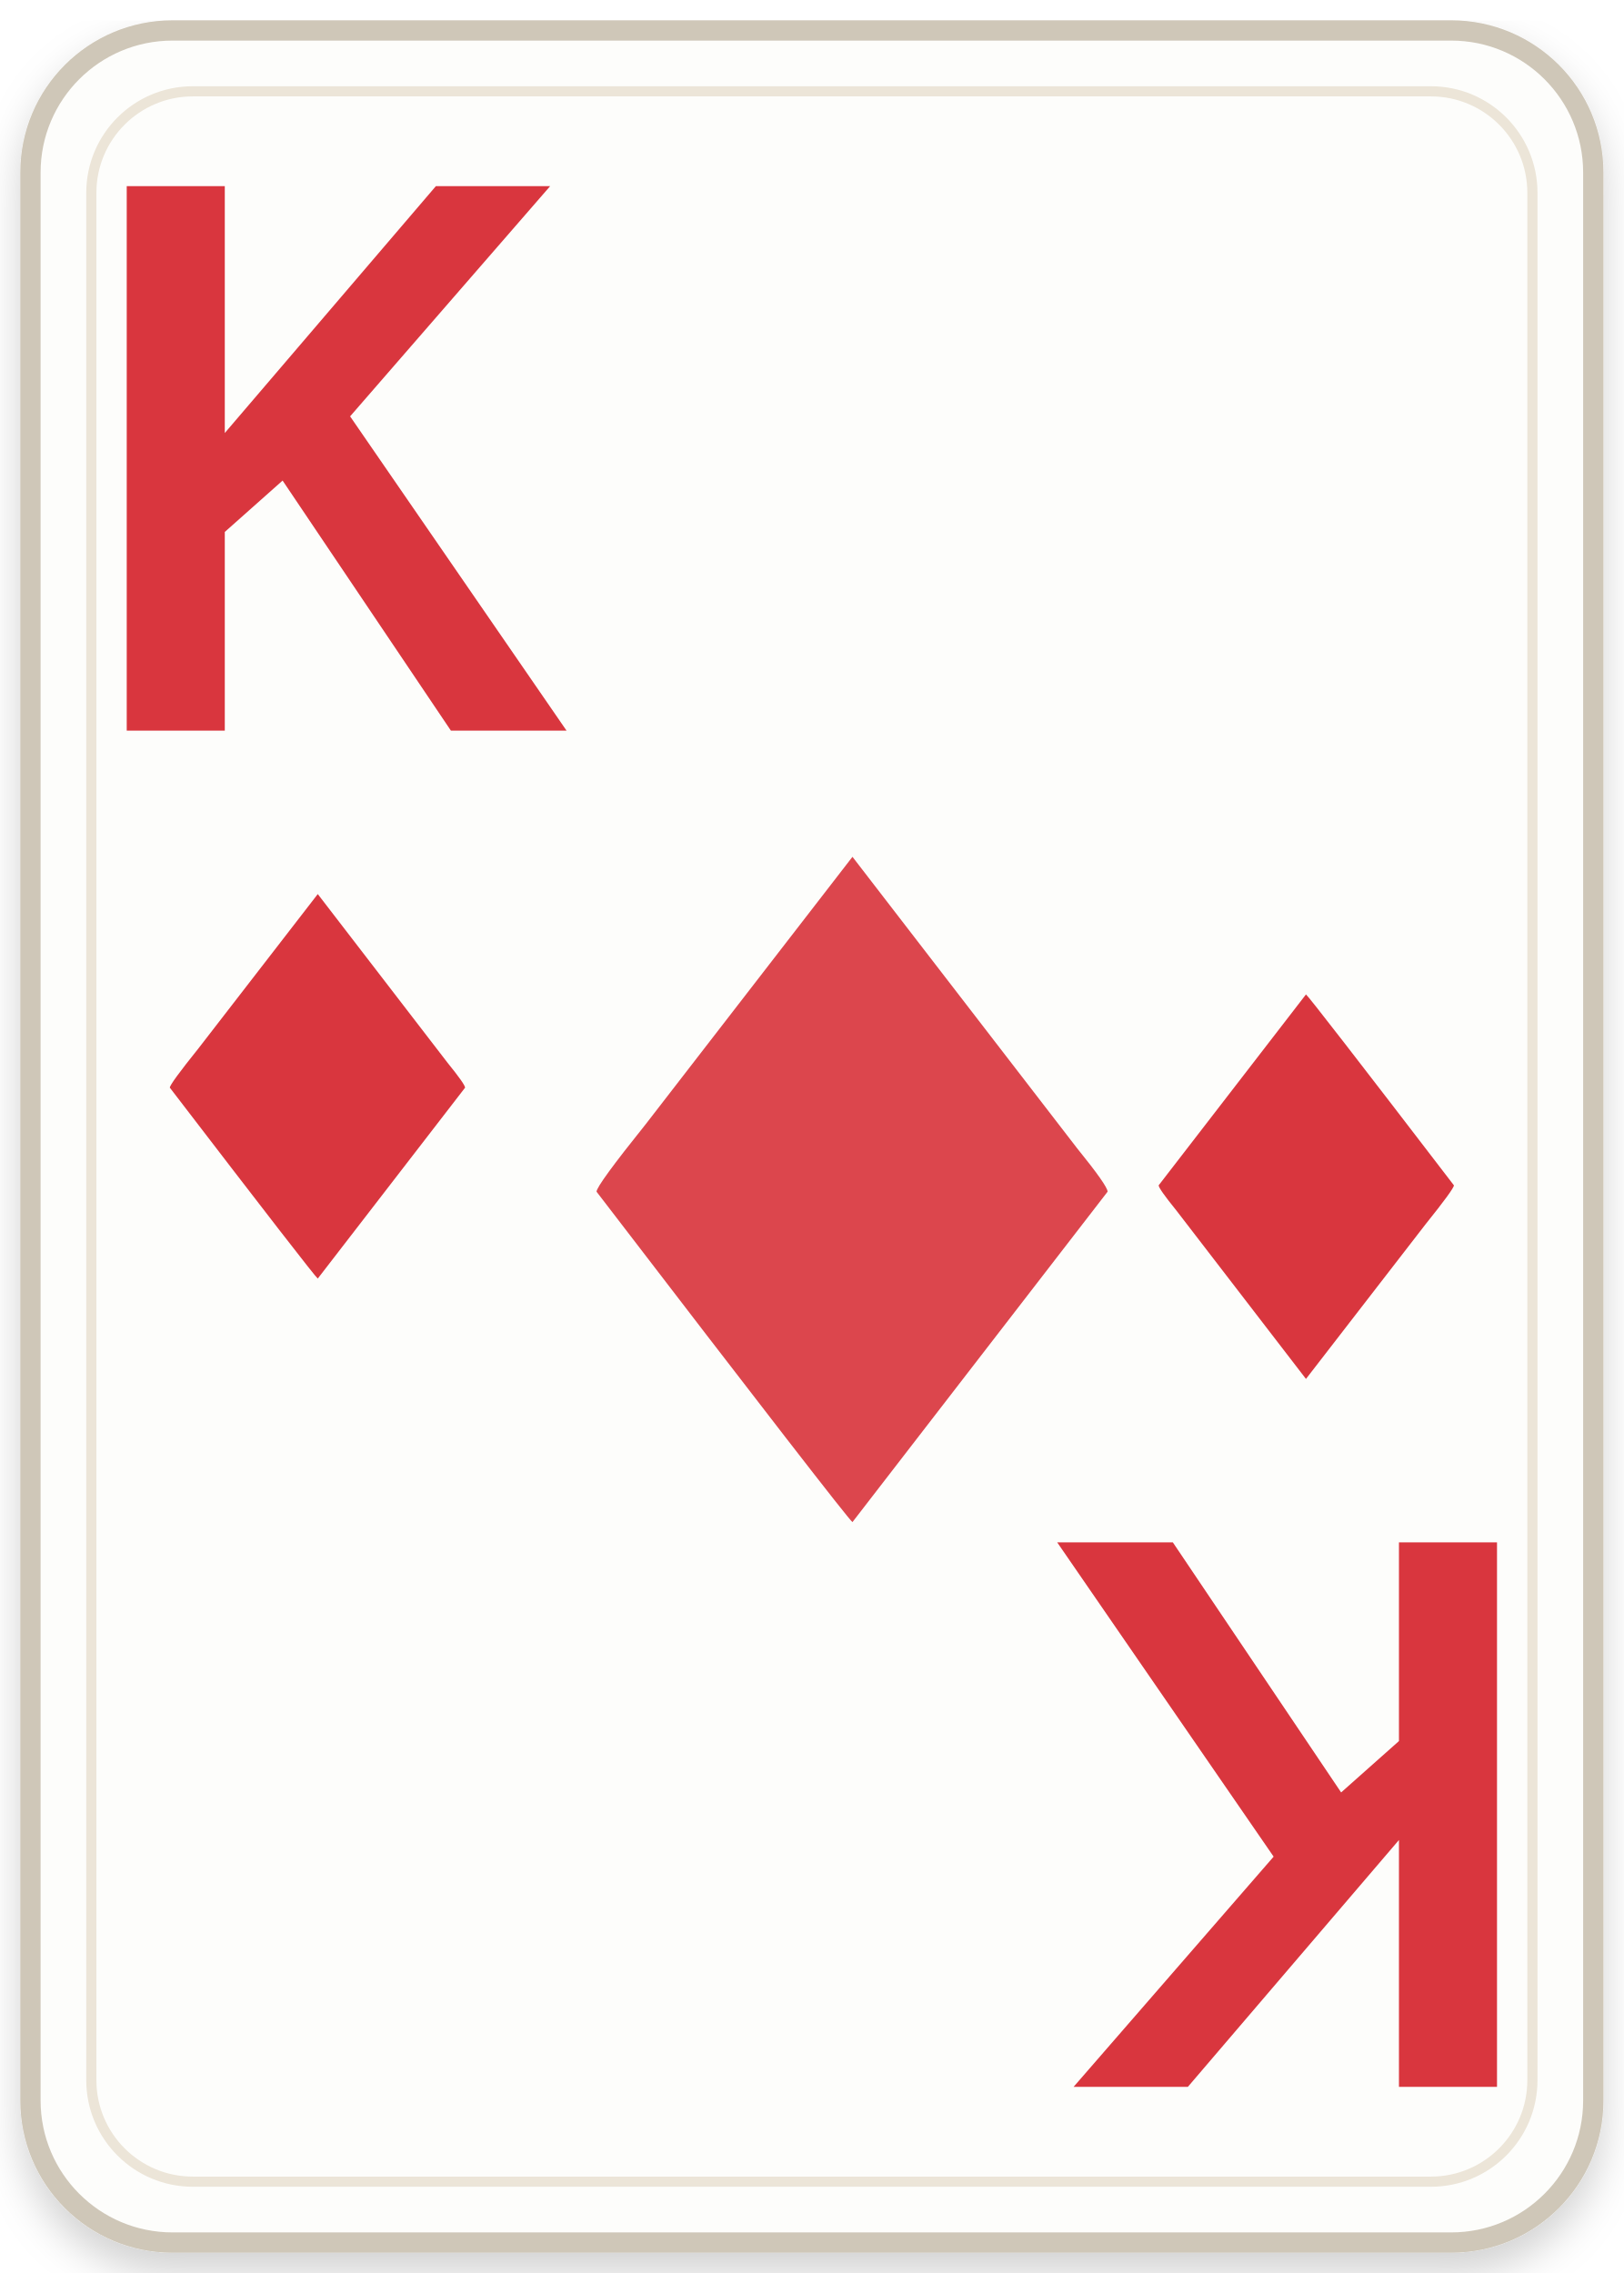
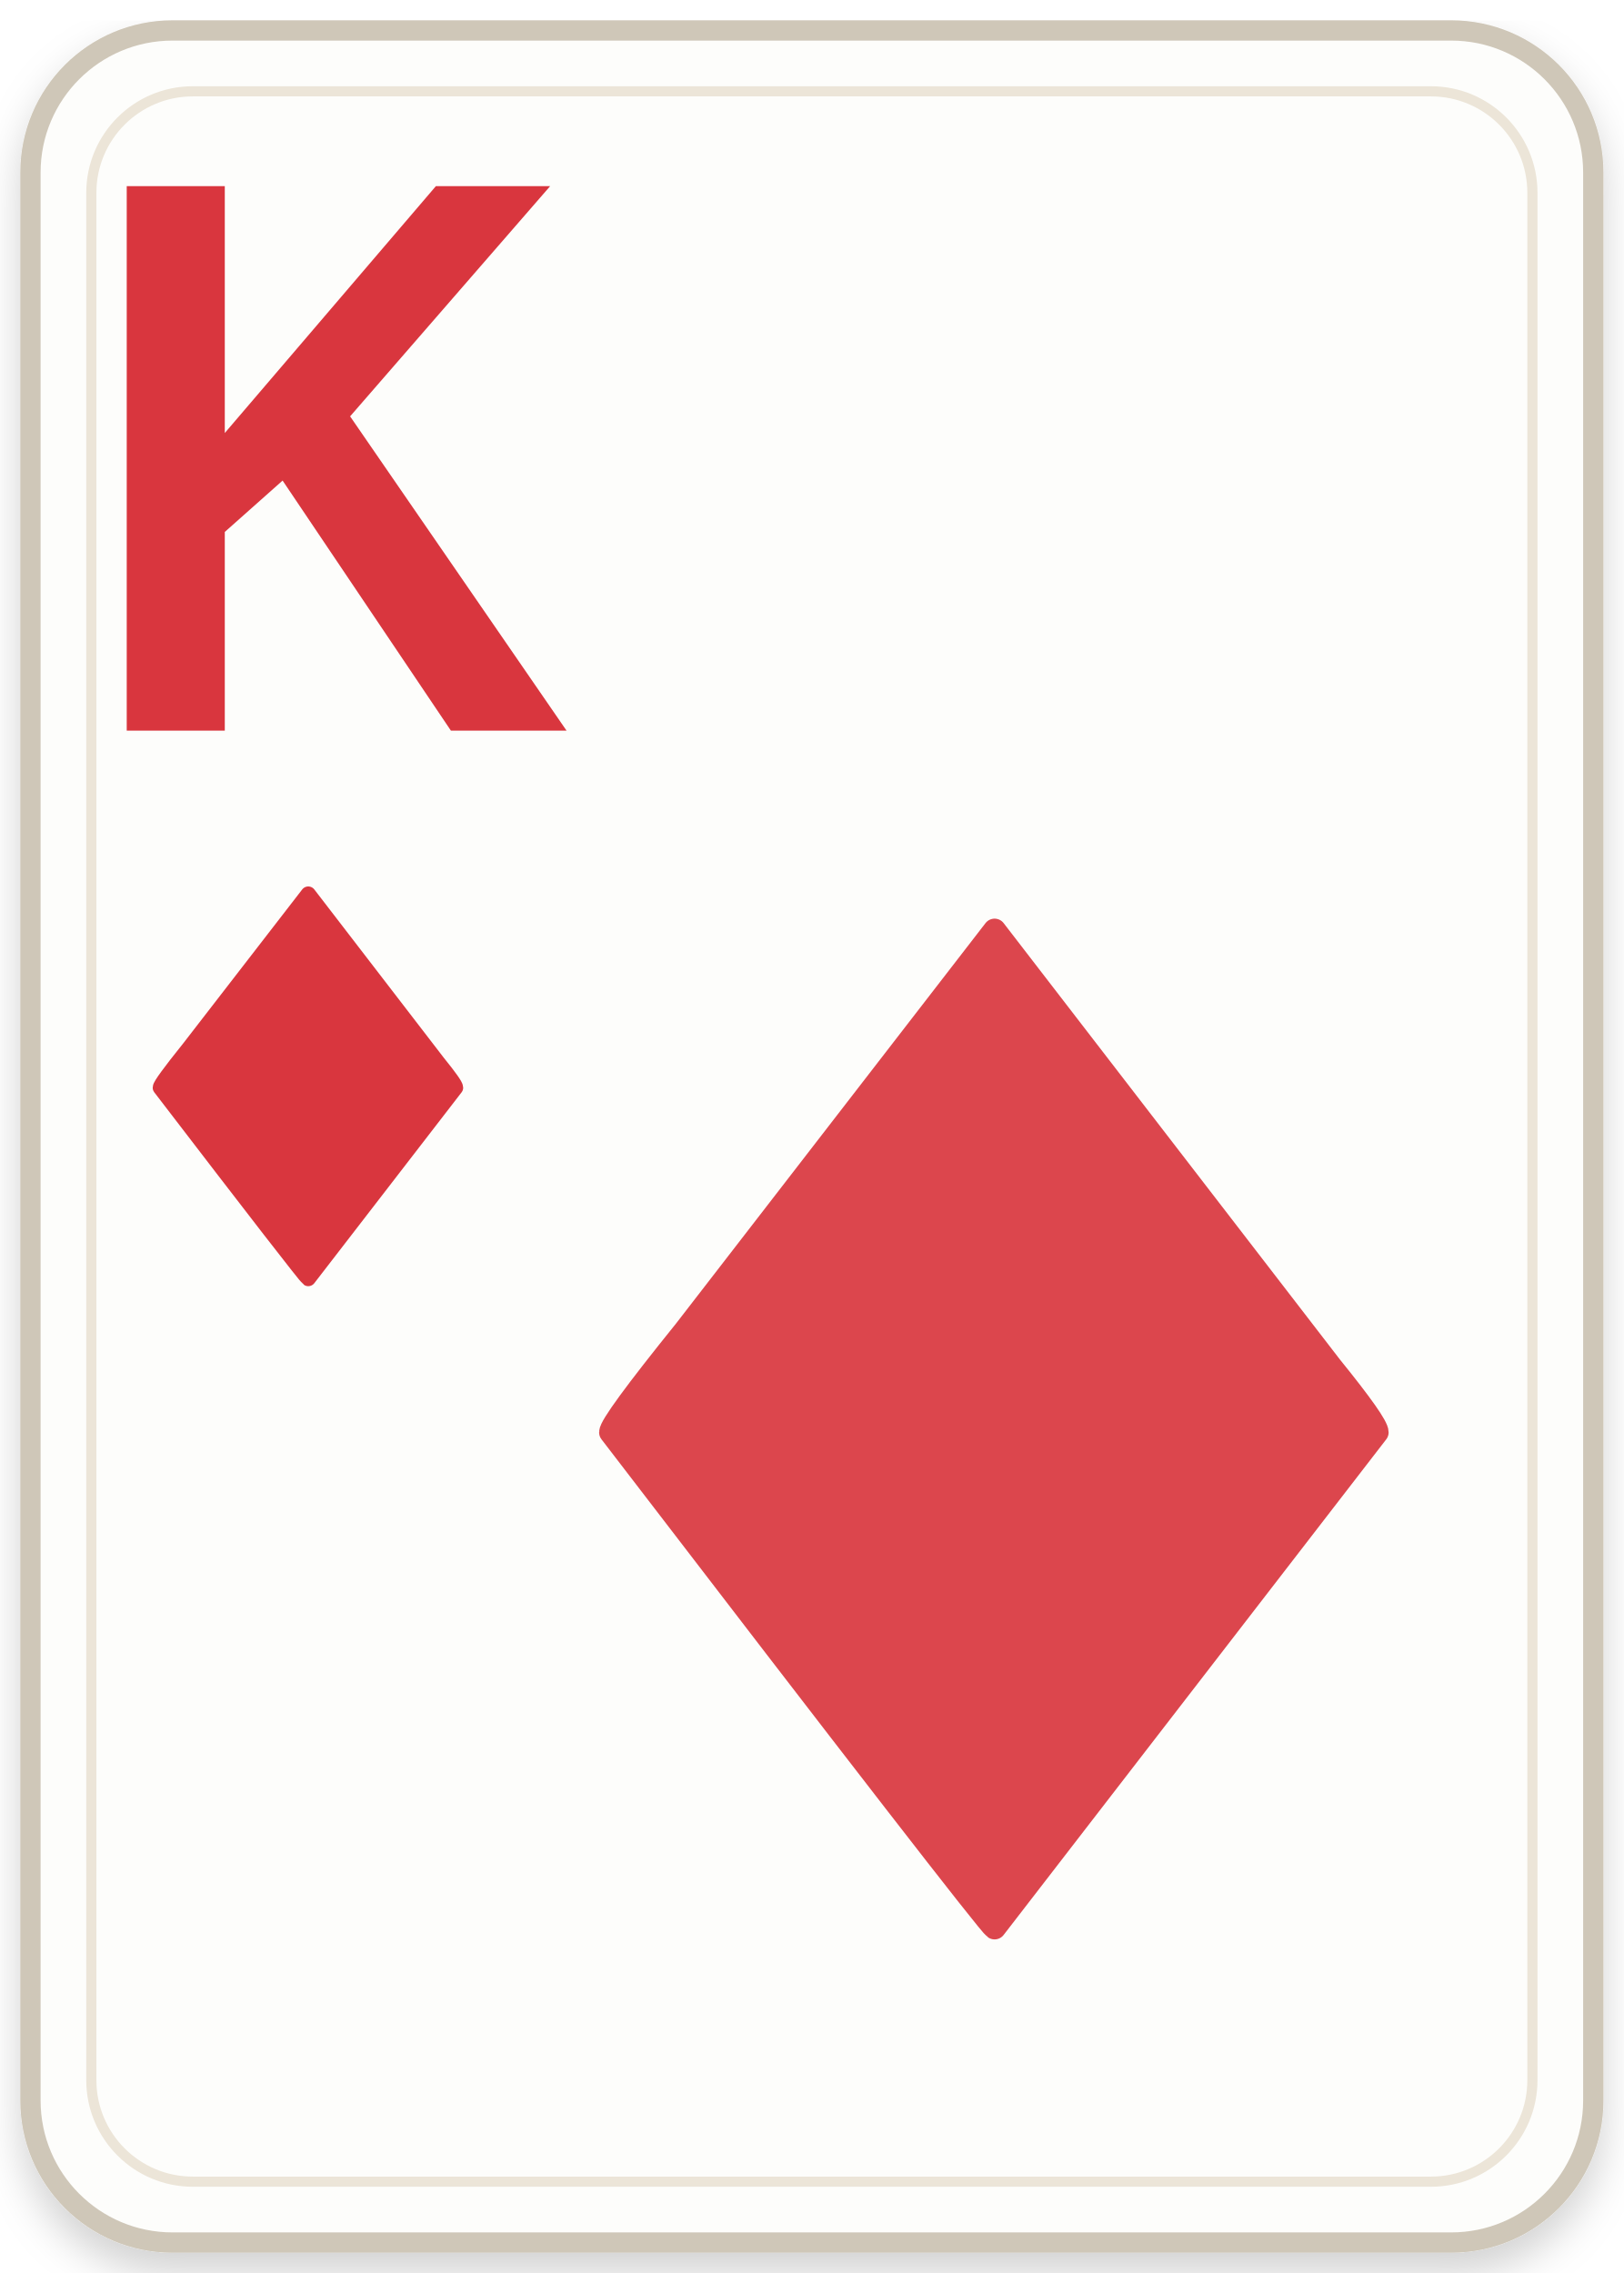
<svg xmlns="http://www.w3.org/2000/svg" viewBox="0 0 160 224" width="160" height="224">
  <defs>
    <filter id="s" x="-10%" y="-10%" width="120%" height="120%">
      <feDropShadow dx="0" dy="2" stdDeviation="2" flood-opacity=".18" />
    </filter>
  </defs>
  <rect x="3" y="3" width="154" height="218" rx="14" fill="#fdfdfb" stroke="#cfc7b8" stroke-width="2" filter="url(#s)" />
  <rect x="9" y="9" width="142" height="206" rx="10" fill="none" stroke="#ece5d8" />
  <g transform="translate(8 0) scale(0.86 1)">
    <text x="0" y="72" font-family="Arial, Helvetica, sans-serif" font-size="78" font-weight="800" fill="#d9363e">K</text>
  </g>
-   <text x="8" y="126" font-family="Georgia, serif" font-size="52" fill="#d9363e">♦</text>
-   <text x="84" y="150" text-anchor="middle" font-family="Georgia, serif" font-size="90" fill="#d9363e" opacity=".92">♦</text>
-   <g transform="rotate(180 80 112)">
-     <g transform="translate(8 0) scale(0.86 1)">
-       <text x="0" y="72" font-family="Arial, Helvetica, sans-serif" font-size="78" font-weight="800" fill="#d9363e">K</text>
-     </g>
-     <text x="8" y="126" font-family="Georgia, serif" font-size="52" fill="#d9363e">♦</text>
-   </g>
+   <text x="30.371" y="126" text-anchor="middle" font-family="Georgia, serif" font-size="52" fill="#d9363e" stroke="#d9363e" stroke-width="1.5" stroke-linejoin="round" stroke-linecap="round">♦</text>
+   <text x="98" y="190" text-anchor="middle" font-family="Georgia, serif" font-size="135" fill="#d9363e" opacity=".92" stroke="#d9363e" stroke-width="2.25" stroke-linejoin="round" stroke-linecap="round">♦</text>
</svg>
